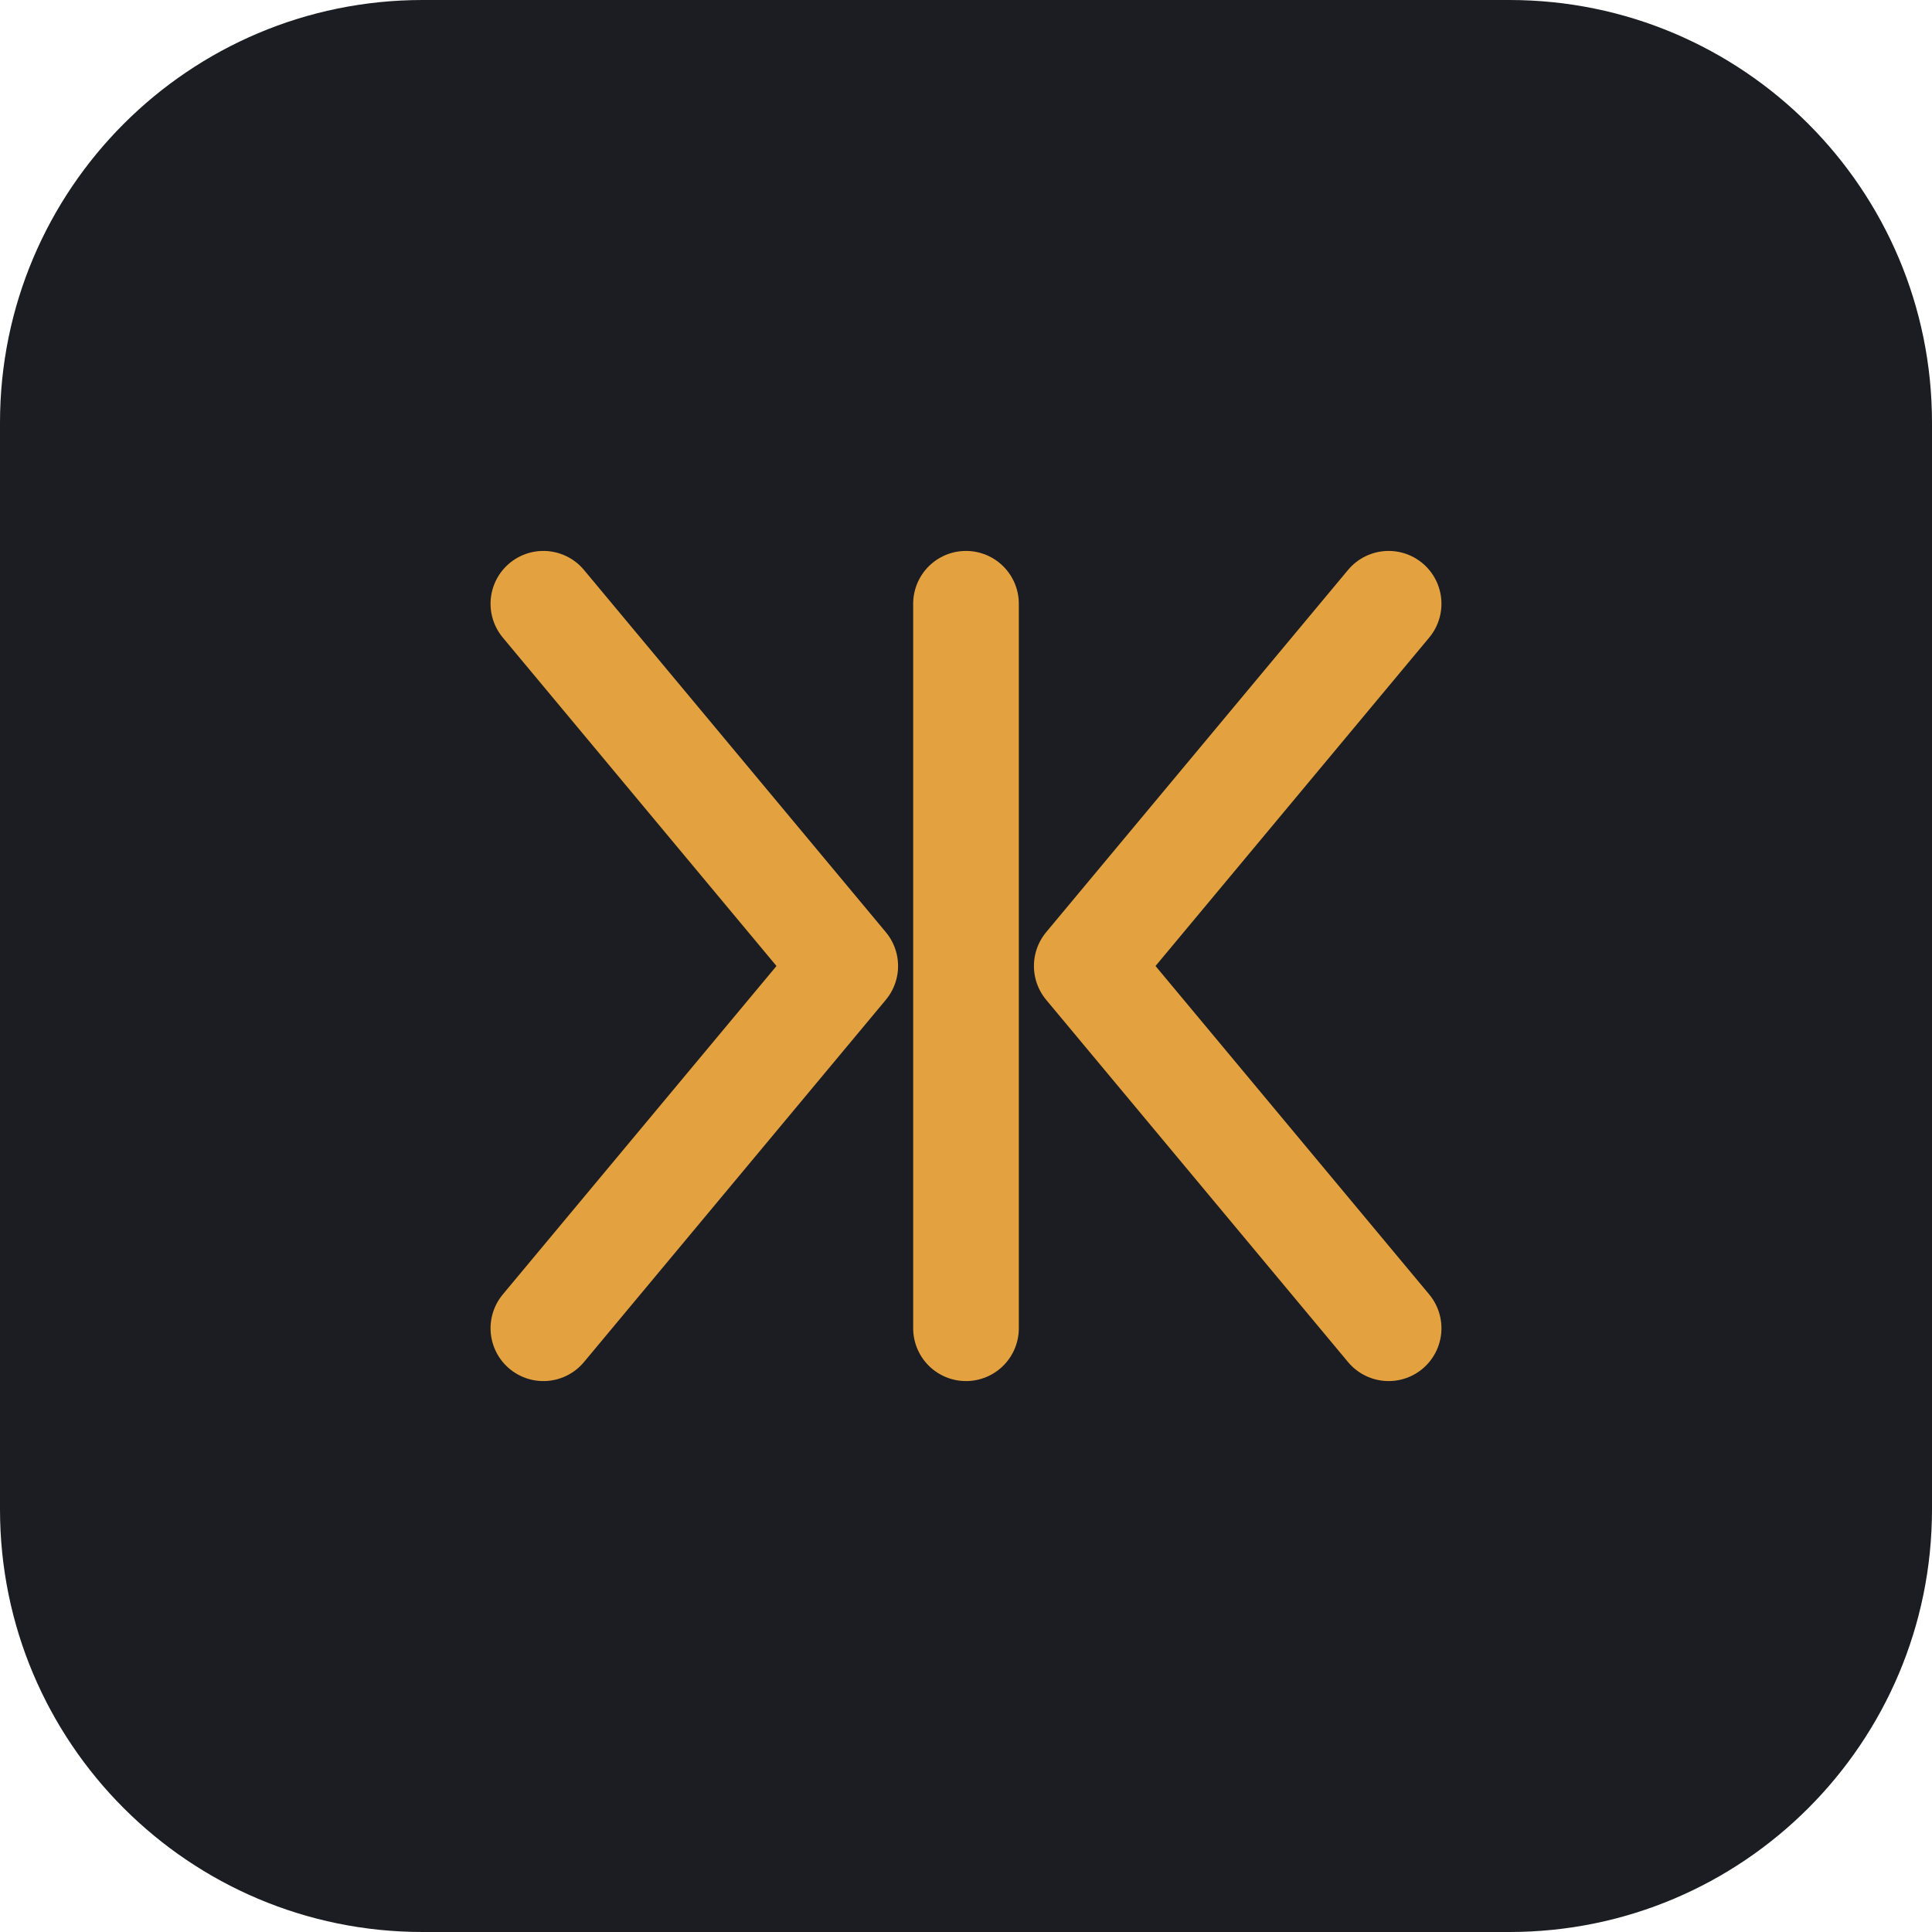
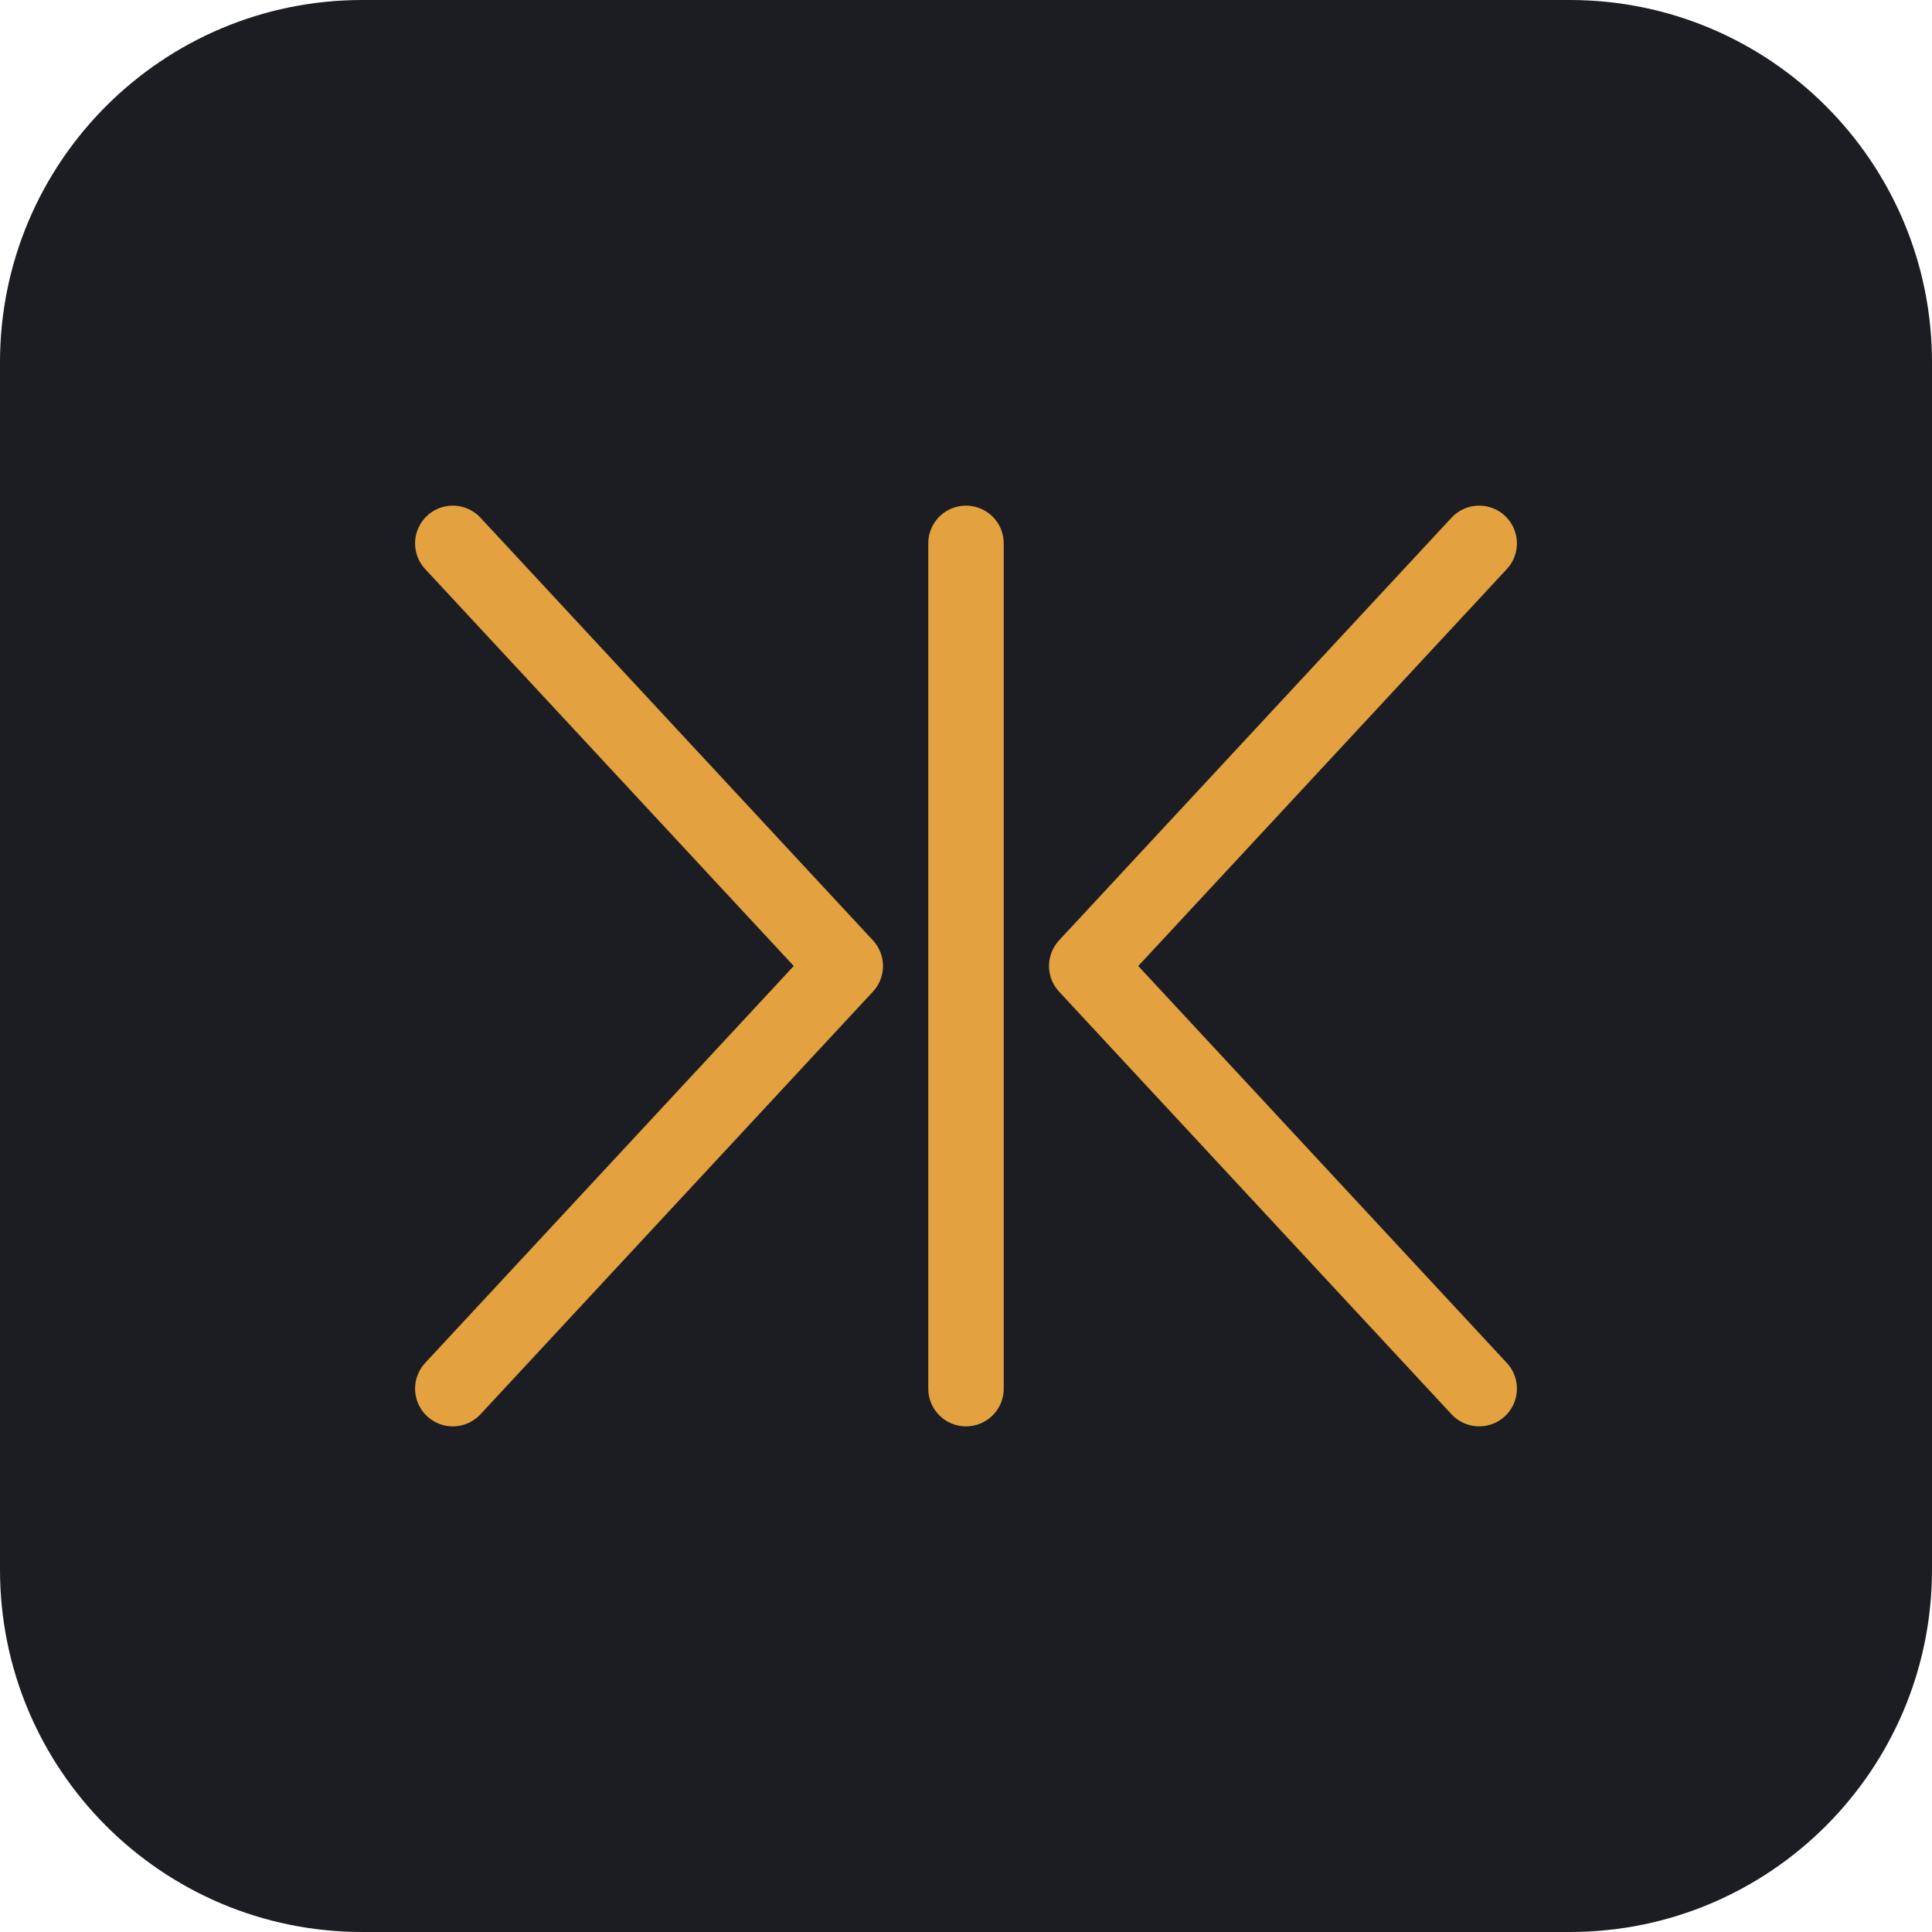
<svg xmlns="http://www.w3.org/2000/svg" viewBox="0 0 64 64">
-   <rect width="64" height="64" fill="#1b1d23" rx="14" />
-   <g stroke="#E3A13F" stroke-width="3.5" fill="none" stroke-linecap="round" stroke-linejoin="round">
-     <polyline points="18 20 28 32 18 44" />
-     <polyline points="46 20 36 32 46 44" />
-     <line x1="32" y1="20" x2="32" y2="44" />
+   <rect width="64" height="64" fill="#1b1d23" rx="12" />
+   <g stroke="#E3A13F" stroke-width="2.5" fill="none" stroke-linecap="round" stroke-linejoin="round">
+     <polyline points="15 18 28 32 15 46" />
+     <polyline points="49 18 36 32 49 46" />
+     <line x1="32" y1="18" x2="32" y2="46" stroke-width="2.5" />
  </g>
</svg>
